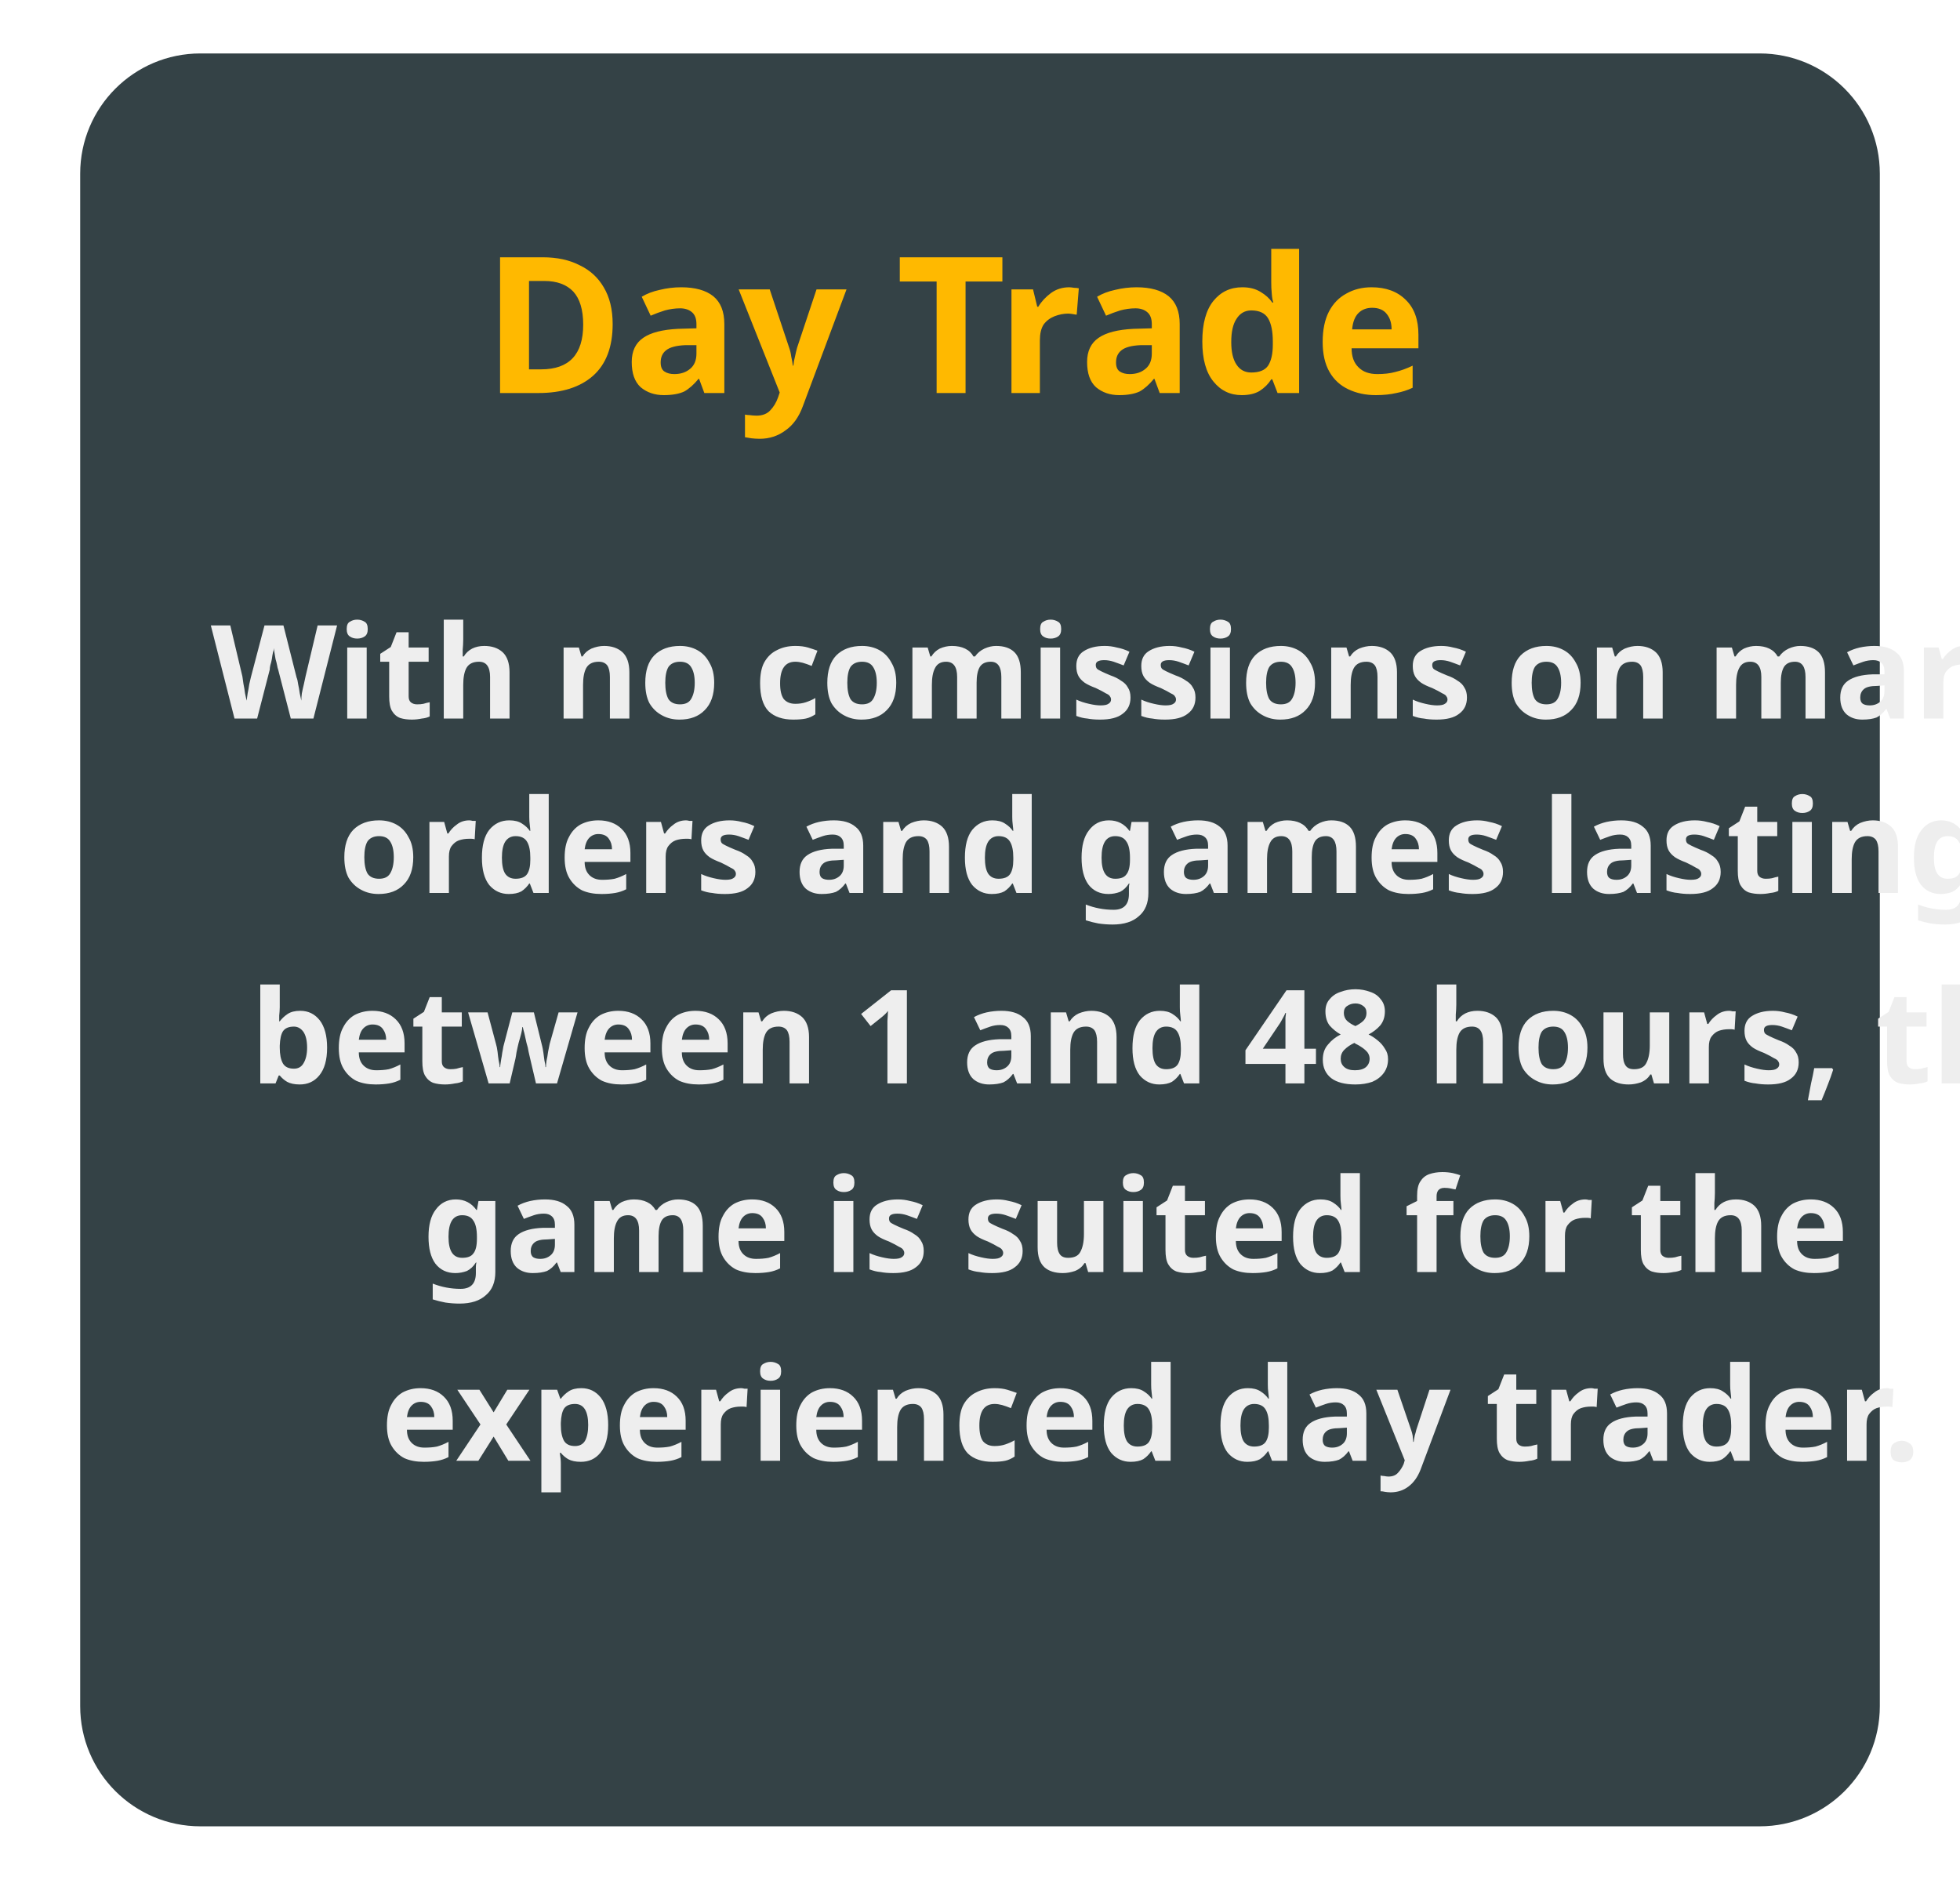
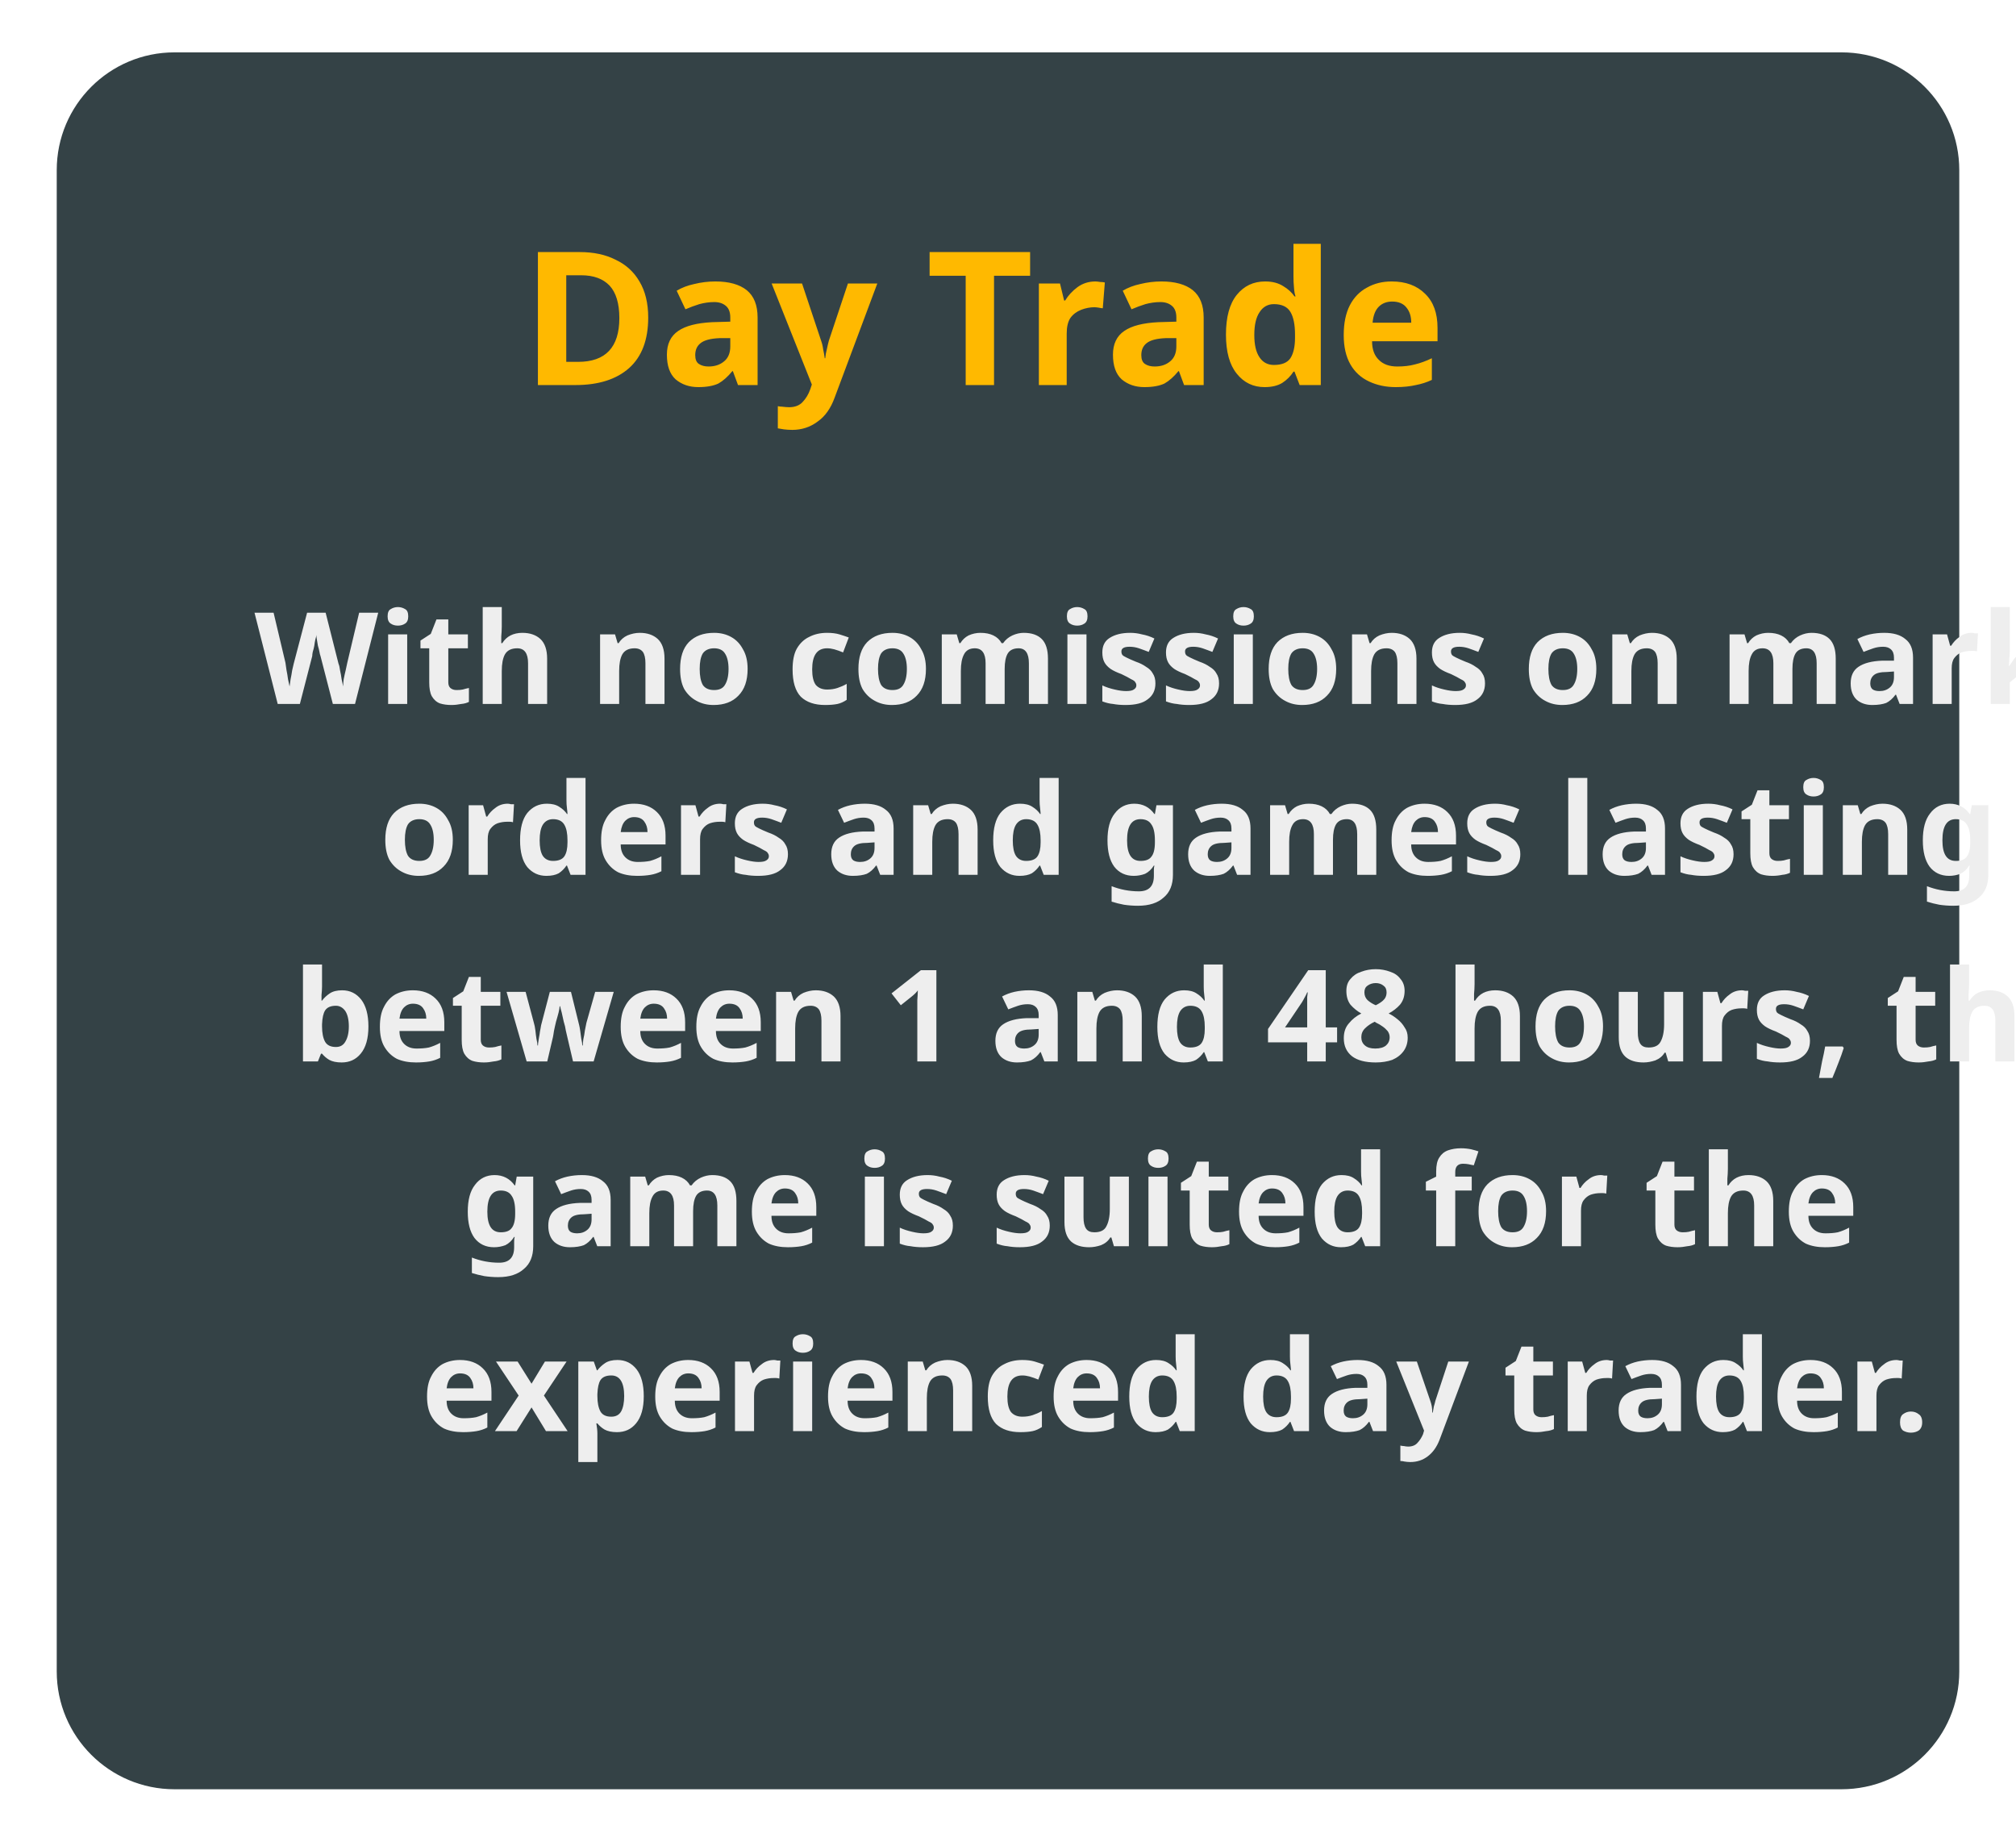
- <svg xmlns="http://www.w3.org/2000/svg" width="220" height="211" viewBox="0 0 58.208 55.827" version="1.1" id="svg55108">
+ <svg xmlns="http://www.w3.org/2000/svg" width="231" height="211" viewBox="0 0 61.119 55.827" version="1.1" id="svg55108">
  <defs id="defs55105">
    <linearGradient id="linearGradient16221">
      <stop style="stop-color:#10b981;stop-opacity:1;" offset="0" id="stop16219" />
    </linearGradient>
    <linearGradient id="linearGradient13651">
      <stop style="stop-color:#344246;stop-opacity:1;" offset="0" id="stop13649" />
    </linearGradient>
  </defs>
  <g id="layer1" transform="translate(-34.07488,-43.65582)">
    <text xml:space="preserve" style="font-weight:900;font-size:8.467px;line-height:1.25;font-family:Poppins;-inkscape-font-specification:'Poppins Heavy';stroke-width:0.265" x="54.911" y="26.099" id="text75088">
      <tspan id="tspan75086" style="stroke-width:0.265" x="54.911" y="26.099" />
    </text>
-     <rect style="font-variation-settings:normal;vector-effect:none;fill:#344246;fill-opacity:1;fill-rule:evenodd;stroke-width:0.265;stroke-linecap:butt;stroke-linejoin:miter;stroke-miterlimit:4;stroke-dasharray:none;stroke-dashoffset:0;stroke-opacity:1;-inkscape-stroke:none;stop-color:#000000" id="rect1590" width="53.446" height="52.652" x="36.456" y="45.243" ry="3.57" />
-     <text xml:space="preserve" style="font-weight:600;font-size:5.644px;line-height:1.25;font-family:Poppins;-inkscape-font-specification:'Poppins, Semi-Bold';fill:#ffb900;fill-opacity:1;stroke:none;stroke-width:0.265;stroke-opacity:0.551" x="48.427" y="55.332" id="text3346">
-       <tspan id="tspan3344" style="fill:#ffb900;fill-opacity:1;stroke:none;stroke-width:0.265;stroke-opacity:0.551" x="48.427" y="55.332">Day Trade</tspan>
+     <rect style="font-variation-settings:normal;vector-effect:none;fill:#344246;fill-opacity:1;fill-rule:evenodd;stroke-width:0.275;stroke-linecap:butt;stroke-linejoin:miter;stroke-miterlimit:4;stroke-dasharray:none;stroke-dashoffset:0;stroke-opacity:1;-inkscape-stroke:none;stop-color:#000000" id="rect1590" width="57.679" height="52.652" x="35.795" y="45.243" ry="3.57" />
+     <text xml:space="preserve" style="font-weight:600;font-size:5.644px;line-height:1.25;font-family:Poppins;-inkscape-font-specification:'Poppins, Semi-Bold';fill:#ffb900;fill-opacity:1;stroke:none;stroke-width:0.265;stroke-opacity:0.551" x="49.882" y="55.332" id="text3346">
+       <tspan id="tspan3344" style="fill:#ffb900;fill-opacity:1;stroke:none;stroke-width:0.265;stroke-opacity:0.551" x="49.882" y="55.332">Day Trade</tspan>
    </text>
-     <g id="g22782" transform="translate(-2.6375866e-7,-0.2308565)">
+     <g id="g22782" transform="translate(1.455208,-0.2308565)">
      <text xml:space="preserve" style="font-style:normal;font-variant:normal;font-weight:600;font-stretch:normal;font-size:3.881px;line-height:1.25;font-family:Glory;-inkscape-font-specification:'Glory, Semi-Bold';font-variant-ligatures:normal;font-variant-caps:normal;font-variant-numeric:normal;font-variant-east-asian:normal;fill:#eeeeee;fill-opacity:1;stroke-width:0.265" x="40.335" y="65.227" id="text9612">
        <tspan id="tspan9610" style="font-style:normal;font-variant:normal;font-weight:600;font-stretch:normal;font-size:3.881px;font-family:Glory;-inkscape-font-specification:'Glory, Semi-Bold';font-variant-ligatures:normal;font-variant-caps:normal;font-variant-numeric:normal;font-variant-east-asian:normal;fill:#eeeeee;fill-opacity:1;stroke-width:0.265" x="40.335" y="65.227">With no comissions on market</tspan>
      </text>
      <text xml:space="preserve" style="font-weight:600;font-size:5.644px;line-height:1.25;font-family:Poppins;-inkscape-font-specification:'Poppins, Semi-Bold';fill:#eeeeee;fill-opacity:1;stroke-width:0.265" x="44.13" y="70.405" id="text19986">
        <tspan id="tspan19984" style="font-style:normal;font-variant:normal;font-weight:600;font-stretch:normal;font-size:3.881px;font-family:Glory;-inkscape-font-specification:'Glory, Semi-Bold';font-variant-ligatures:normal;font-variant-caps:normal;font-variant-numeric:normal;font-variant-east-asian:normal;fill:#eeeeee;fill-opacity:1;stroke-width:0.265" x="44.13" y="70.405">orders and games lasting</tspan>
      </text>
      <text xml:space="preserve" style="font-weight:600;font-size:3.881px;line-height:1.25;font-family:Glory;-inkscape-font-specification:'Glory, Semi-Bold';fill:#eeeeee;fill-opacity:1;stroke-width:0.265" x="41.509" y="76.064" id="text46064">
        <tspan id="tspan46062" style="fill:#eeeeee;fill-opacity:1;stroke-width:0.265" x="41.509" y="76.064">between 1 and 48 hours, this</tspan>
      </text>
      <text xml:space="preserve" style="font-weight:600;font-size:3.881px;line-height:1.25;font-family:Glory;-inkscape-font-specification:'Glory, Semi-Bold';fill:#eeeeee;fill-opacity:1;stroke-width:0.265" x="46.627" y="81.665" id="text50508">
        <tspan id="tspan50506" style="fill:#eeeeee;fill-opacity:1;stroke-width:0.265" x="46.627" y="81.665">game is suited for the</tspan>
      </text>
      <text xml:space="preserve" style="font-weight:600;font-size:3.881px;line-height:1.25;font-family:Glory;-inkscape-font-specification:'Glory, Semi-Bold';fill:#eeeeee;fill-opacity:1;stroke-width:0.265" x="45.393" y="87.27" id="text50508-7">
        <tspan id="tspan50506-9" style="fill:#eeeeee;fill-opacity:1;stroke-width:0.265" x="45.393" y="87.27">experienced day trader.</tspan>
      </text>
    </g>
  </g>
  <g id="layer2" style="display:none" transform="translate(-34.07488,-43.65582)">
    <path style="display:inline;fill:none;fill-opacity:1;stroke:#eeeeee;stroke-width:0.265px;stroke-linecap:butt;stroke-linejoin:miter;stroke-opacity:0.551" d="M 135.51,-0.336 V 152.762" id="path95052" />
    <path style="display:inline;fill:none;fill-opacity:1;stroke:#eeeeee;stroke-width:0.265px;stroke-linecap:butt;stroke-linejoin:miter;stroke-opacity:0.551" d="M 203.24,0.017 V 153.115" id="path95052-9" />
    <path style="display:inline;fill:none;fill-opacity:1;stroke:#eeeeee;stroke-width:0.265px;stroke-linecap:butt;stroke-linejoin:miter;stroke-opacity:0.551" d="M 186.241,0 V 154.578" id="path95052-9-1" />
    <path style="display:inline;fill:none;fill-opacity:1;stroke:#eeeeee;stroke-width:0.265px;stroke-linecap:butt;stroke-linejoin:miter;stroke-opacity:0.551" d="M 194.608,-1.089 V 153.489" id="path95052-9-1-5" />
    <path style="display:inline;fill:none;fill-opacity:1;stroke:#eeeeee;stroke-width:0.265px;stroke-linecap:butt;stroke-linejoin:miter;stroke-opacity:0.551" d="M 224.025,-1.089 V 153.489" id="path95052-9-1-5-3" />
    <path style="display:inline;fill:none;fill-opacity:1;stroke:#eeeeee;stroke-width:0.265px;stroke-linecap:butt;stroke-linejoin:miter;stroke-opacity:0.551" d="M 198.792,-0.021 V 154.556" id="path95052-9-1-5-4" />
    <path style="display:inline;fill:none;fill-opacity:1;stroke:#eeeeee;stroke-width:0.265px;stroke-linecap:butt;stroke-linejoin:miter;stroke-opacity:0.551" d="M 169.375,0 V 153.846" id="path95052-9-0" />
    <path style="display:inline;fill:none;fill-opacity:1;stroke:#eeeeee;stroke-width:0.265px;stroke-linecap:butt;stroke-linejoin:miter;stroke-opacity:0.551" d="M 67.862,0.017 V 153.115" id="path95052-9-2" />
    <path style="display:inline;fill:none;fill-opacity:1;stroke:#eeeeee;stroke-width:0.265px;stroke-linecap:butt;stroke-linejoin:miter;stroke-opacity:0.551" d="M 33.865,0.017 V 153.115" id="path95052-9-2-9" />
    <path style="display:inline;fill:none;fill-opacity:1;stroke:#eeeeee;stroke-width:0.265px;stroke-linecap:butt;stroke-linejoin:miter;stroke-opacity:0.551" d="M 16.866,-0.105 V 152.993" id="path95052-9-2-9-1" />
    <path style="display:inline;fill:none;fill-opacity:1;stroke:#eeeeee;stroke-width:0.265px;stroke-linecap:butt;stroke-linejoin:miter;stroke-opacity:0.551" d="M 92.988,-0.217 V 152.881" id="path95052-9-2-9-1-9" />
    <path style="display:inline;fill:none;fill-opacity:1;stroke:#eeeeee;stroke-width:0.265px;stroke-linecap:butt;stroke-linejoin:miter;stroke-opacity:0.551" d="M 84.224,-0.213 V 152.884" id="path95052-9-2-9-1-9-5" />
    <path style="display:inline;fill:none;fill-opacity:1;stroke:#eeeeee;stroke-width:0.265px;stroke-linecap:butt;stroke-linejoin:miter;stroke-opacity:0.551" d="M 75.592,-0.038 V 153.06" id="path95052-9-2-9-1-9-45" />
    <path style="display:inline;fill:none;fill-opacity:1;stroke:#eeeeee;stroke-width:0.265px;stroke-linecap:butt;stroke-linejoin:miter;stroke-opacity:0.551" d="M 101.488,-0.301 V 152.797" id="path95052-9-2-9-1-9-4" />
    <path style="display:inline;fill:none;fill-opacity:1;stroke:#eeeeee;stroke-width:0.265px;stroke-linecap:butt;stroke-linejoin:miter;stroke-opacity:0.551" d="M 110.12,-0.038 V 153.06" id="path95052-9-2-9-1-9-9" />
    <path style="display:inline;fill:none;fill-opacity:0.681;stroke:#eeeeee;stroke-width:0.265px;stroke-linecap:butt;stroke-linejoin:miter;stroke-opacity:0.482" d="M 0.122,30.98 H 270.54" id="path29382-7-6" />
    <path style="display:inline;fill:none;fill-opacity:0.681;stroke:#eeeeee;stroke-width:0.265px;stroke-linecap:butt;stroke-linejoin:miter;stroke-opacity:0.482" d="M 0.125,57.003 H 270.544" id="path29382-7-3-1" />
    <path style="display:inline;fill:none;fill-opacity:0.681;stroke:#eeeeee;stroke-width:0.265px;stroke-linecap:butt;stroke-linejoin:miter;stroke-opacity:0.482" d="M 0.243,63.277 H 270.661" id="path29382-7-3-1-7" />
    <path style="display:inline;fill:none;fill-opacity:0.681;stroke:#eeee1c;stroke-width:0.265px;stroke-linecap:butt;stroke-linejoin:miter;stroke-opacity:0.482" d="M 0.125,69.948 H 270.544" id="path29382-7-3-2" />
    <path style="display:inline;fill:none;fill-opacity:0.681;stroke:#eeeeee;stroke-width:0.265px;stroke-linecap:butt;stroke-linejoin:miter;stroke-opacity:0.482" d="M 0.243,76.222 H 270.661" id="path29382-7-3-2-6" />
    <path style="display:inline;fill:none;fill-opacity:0.681;stroke:#eeeeee;stroke-width:0.265px;stroke-linecap:butt;stroke-linejoin:miter;stroke-opacity:0.482" d="M 0.257,83.025 H 270.676" id="path29382-7-3-2-2" />
    <path style="display:inline;fill:none;fill-opacity:0.681;stroke:#eeeeee;stroke-width:0.265px;stroke-linecap:butt;stroke-linejoin:miter;stroke-opacity:0.482" d="M 0.408,43.926 H 270.827" id="path29382-7-3-6" />
    <path style="display:inline;fill:none;fill-opacity:0.681;stroke:#eeeeee;stroke-width:0.265px;stroke-linecap:butt;stroke-linejoin:miter;stroke-opacity:0.482" d="M 0.243,50.332 H 270.661" id="path29382-7-3-6-0" />
    <path style="display:inline;fill:none;fill-opacity:0.681;stroke:#eeeeee;stroke-width:0.265px;stroke-linecap:butt;stroke-linejoin:miter;stroke-opacity:0.482" d="M 0.529,109.326 H 270.948" id="path29382" />
    <path style="display:inline;fill:none;fill-opacity:0.681;stroke:#eeeeee;stroke-width:0.265px;stroke-linecap:butt;stroke-linejoin:miter;stroke-opacity:0.482" d="M 0.314,117.902 H 270.732" id="path29382-7" />
    <path style="display:inline;fill:none;fill-opacity:0.681;stroke:#eeeeee;stroke-width:0.265px;stroke-linecap:butt;stroke-linejoin:miter;stroke-opacity:0.482" d="M 0.853,135.207 H 271.272" id="path29382-7-6-8" />
    <path style="display:inline;fill:none;fill-opacity:0.681;stroke:#eeeeee;stroke-width:0.265px;stroke-linecap:butt;stroke-linejoin:miter;stroke-opacity:0.482" d="M 0.787,124.376 H 271.205" id="path29382-7-6-8-4" />
    <path style="display:inline;fill:none;fill-opacity:1;stroke:#eeeeee;stroke-width:0.265px;stroke-linecap:butt;stroke-linejoin:miter;stroke-opacity:0.551" d="M 236.973,-0.227 V 152.871" id="path95052-9-2-6" />
    <path style="display:inline;fill:none;fill-opacity:1;stroke:#eeeeee;stroke-width:0.265px;stroke-linecap:butt;stroke-linejoin:miter;stroke-opacity:0.551" d="M 253.707,0.505 V 153.602" id="path95052-9-2-9-5" />
    <path style="display:inline;fill:none;fill-opacity:1;stroke:#eeeeee;stroke-width:0.265px;stroke-linecap:butt;stroke-linejoin:miter;stroke-opacity:0.551" d="M 245.208,0.906 V 154.004" id="path95052-9-2-9-5-9" />
    <path style="display:inline;fill:none;fill-opacity:1;stroke:#eeeeee;stroke-width:0.265px;stroke-linecap:butt;stroke-linejoin:miter;stroke-opacity:0.551" d="M 249.392,-0.115 V 154.463" id="path95052-9-1-5-2" />
    <path style="display:inline;fill:none;fill-opacity:0.681;stroke:#eeeeee;stroke-width:0.265px;stroke-linecap:butt;stroke-linejoin:miter;stroke-opacity:0.482" d="M 0.056,22.261 H 270.474" id="path29382-7-6-86" />
    <path style="display:inline;fill:none;fill-opacity:1;stroke:#eeeeee;stroke-width:0.265px;stroke-linecap:butt;stroke-linejoin:miter;stroke-opacity:0.551" d="M 25.233,0.157 V 153.255" id="path95052-9-2-9-1-8" />
    <path style="display:inline;fill:none;fill-opacity:0.681;stroke:#eeeeee;stroke-width:0.265px;stroke-linecap:butt;stroke-linejoin:miter;stroke-opacity:0.482" d="M 0.336,26.488 H 270.755" id="path29382-7-6-86-3" />
    <path style="display:inline;fill:none;fill-opacity:0.681;stroke:#eeeeee;stroke-width:0.265px;stroke-linecap:butt;stroke-linejoin:miter;stroke-opacity:0.482" d="M 0.257,100.806 270.676,100.806" id="path29382-7-1" />
    <path style="display:inline;fill:none;fill-opacity:1;stroke:#eeeeee;stroke-width:0.265px;stroke-linecap:butt;stroke-linejoin:miter;stroke-opacity:0.551" d="M 42.365,0.157 V 153.255" id="path95052-9-2-9-4" />
    <path style="display:inline;fill:none;fill-opacity:1;stroke:#eeeeee;stroke-width:0.265px;stroke-linecap:butt;stroke-linejoin:miter;stroke-opacity:0.551" d="M 50.997,1.093 V 154.191" id="path95052-9-2-9-3" />
    <path style="display:inline;fill:none;fill-opacity:0.681;stroke:#eeeeee;stroke-width:0.265px;stroke-linecap:butt;stroke-linejoin:miter;stroke-opacity:0.482" d="M 0.522,113.482 H 270.941" id="path29382-70" />
    <path style="display:inline;fill:none;fill-opacity:1;stroke:#eeeeee;stroke-width:0.265px;stroke-linecap:butt;stroke-linejoin:miter;stroke-opacity:0.551" d="M 151.863,-12.849 V 140.997" id="path95052-9-0-94" transform="translate(0.1158149,12.65465)" />
    <path style="display:inline;fill:none;fill-opacity:1;stroke:#eeeeee;stroke-width:0.265px;stroke-linecap:butt;stroke-linejoin:miter;stroke-opacity:0.551" d="M 160.611,-0.591 V 153.255" id="path95052-9-0-9" />
    <path style="display:inline;fill:none;fill-opacity:0.681;stroke:#eeeeee;stroke-width:0.265px;stroke-linecap:butt;stroke-linejoin:miter;stroke-opacity:0.482" d="M 0.257,39.699 H 270.676" id="path29382-7-3-9" />
  </g>
</svg>
